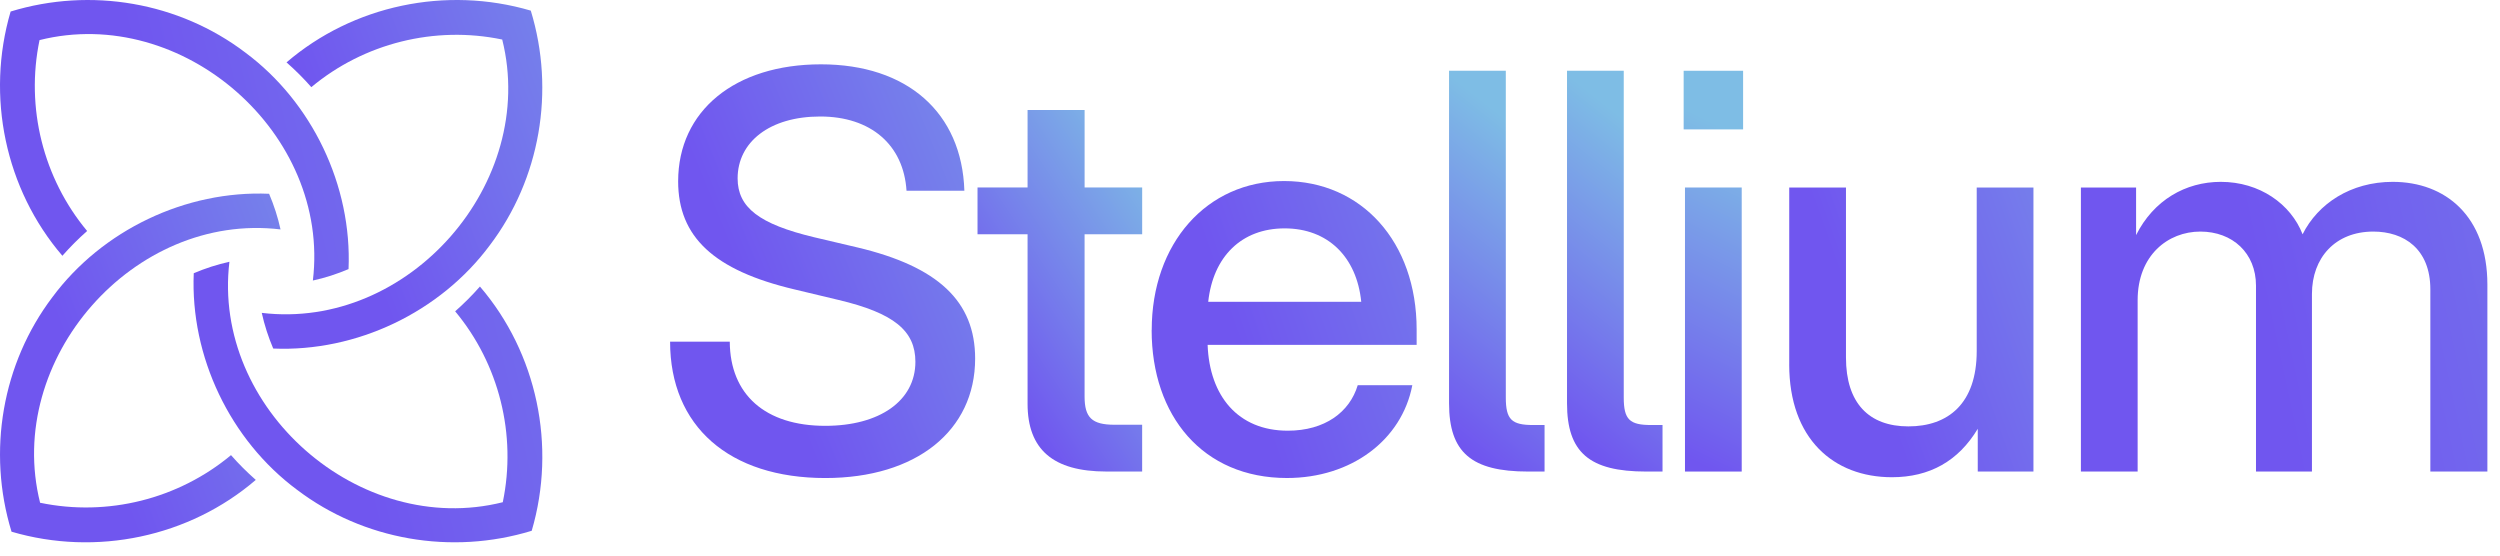
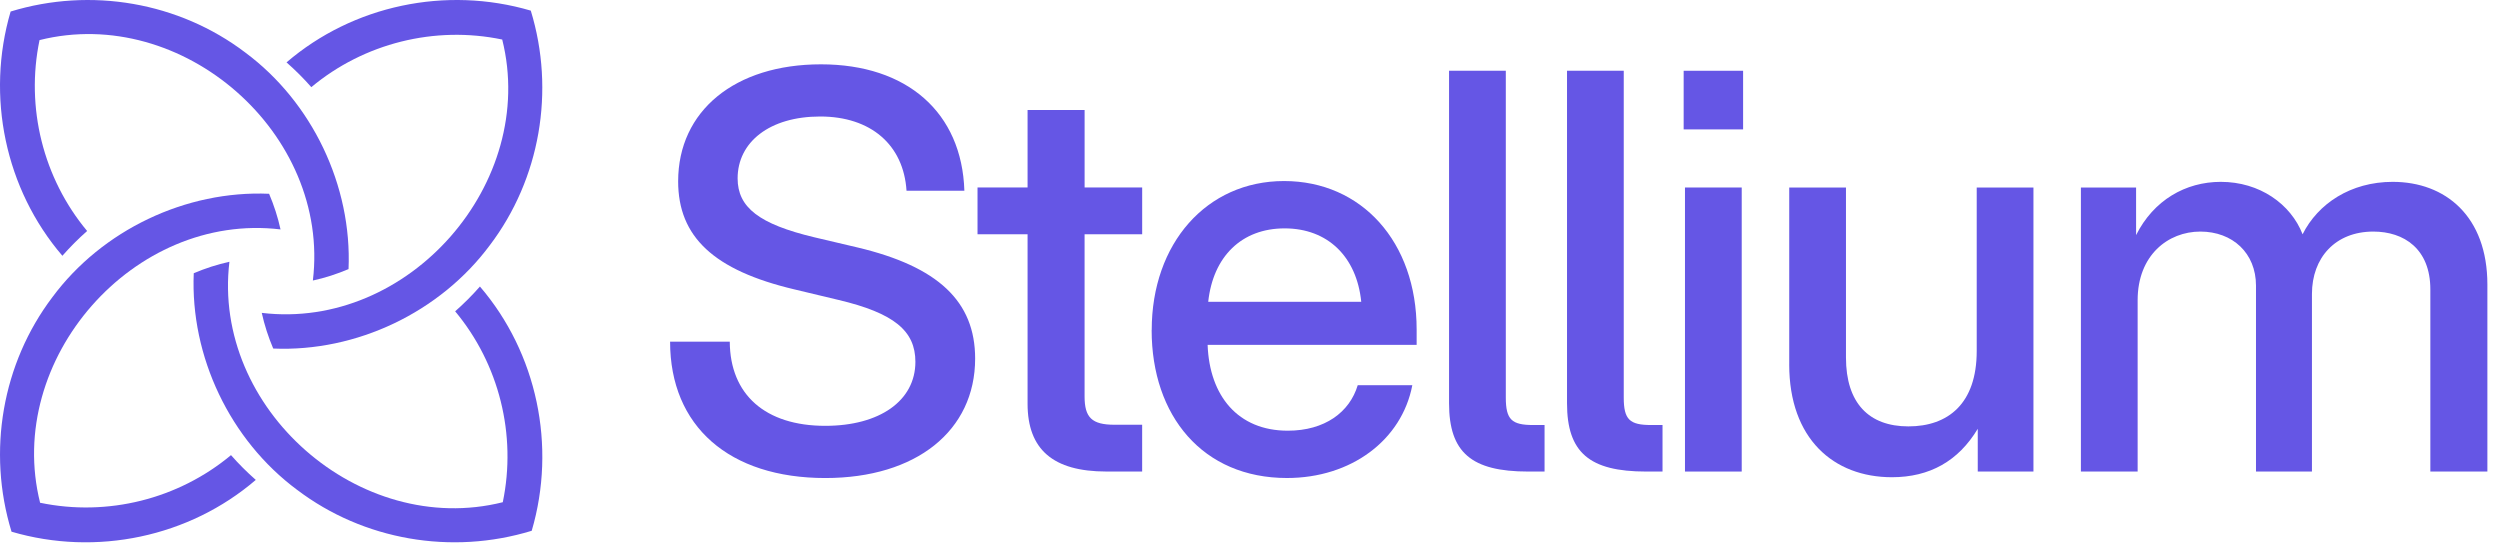
<svg xmlns="http://www.w3.org/2000/svg" width="108px" height="24px" viewBox="0 0 108 24" version="1.1">
-   <defs>
-     <linearGradient x1="207.159%" y1="13.219%" x2="50%" y2="100%" id="linearGradient-1">
-       <stop stop-color="#7EBDE5" offset="0%" />
-       <stop stop-color="#7056EF" offset="100%" />
-     </linearGradient>
-     <linearGradient x1="109.938%" y1="13.219%" x2="50%" y2="100%" id="linearGradient-2">
-       <stop stop-color="#7EBDE5" offset="0%" />
-       <stop stop-color="#7056EF" offset="100%" />
-     </linearGradient>
-     <linearGradient x1="280.166%" y1="13.219%" x2="50%" y2="100%" id="linearGradient-3">
-       <stop stop-color="#7EBDE5" offset="0%" />
-       <stop stop-color="#7056EF" offset="100%" />
-     </linearGradient>
-     <linearGradient x1="66.409%" y1="13.219%" x2="50%" y2="100%" id="linearGradient-4">
-       <stop stop-color="#7EBDE5" offset="0%" />
-       <stop stop-color="#7056EF" offset="100%" />
-     </linearGradient>
-     <linearGradient x1="56.36%" y1="13.219%" x2="50%" y2="100%" id="linearGradient-5">
-       <stop stop-color="#7EBDE5" offset="0%" />
-       <stop stop-color="#7056EF" offset="100%" />
-     </linearGradient>
-     <linearGradient x1="255.403%" y1="13.219%" x2="50%" y2="100%" id="linearGradient-6">
-       <stop stop-color="#7EBDE5" offset="0%" />
-       <stop stop-color="#7056EF" offset="100%" />
-     </linearGradient>
-     <linearGradient x1="338.998%" y1="31.32%" x2="50%" y2="75.394%" id="linearGradient-7">
-       <stop stop-color="#7EBDE5" offset="0%" />
-       <stop stop-color="#7056EF" offset="100%" />
-     </linearGradient>
-     <linearGradient x1="338.998%" y1="26.202%" x2="50%" y2="82.352%" id="linearGradient-8">
-       <stop stop-color="#7EBDE5" offset="0%" />
-       <stop stop-color="#7056EF" offset="100%" />
-     </linearGradient>
-     <linearGradient x1="236.986%" y1="13.219%" x2="50%" y2="100%" id="linearGradient-9">
-       <stop stop-color="#7EBDE5" offset="0%" />
-       <stop stop-color="#7056EF" offset="100%" />
-     </linearGradient>
-     <linearGradient x1="338.998%" y1="26.205%" x2="50%" y2="82.347%" id="linearGradient-10">
-       <stop stop-color="#7EBDE5" offset="0%" />
-       <stop stop-color="#7056EF" offset="100%" />
-     </linearGradient>
-     <linearGradient x1="236.979%" y1="13.219%" x2="50%" y2="100%" id="linearGradient-11">
-       <stop stop-color="#7EBDE5" offset="0%" />
-       <stop stop-color="#7056EF" offset="100%" />
-     </linearGradient>
-   </defs>
  <g id="Page-1" stroke="none" stroke-width="1" fill="none" fill-rule="evenodd">
-     <g id="logo" transform="translate(-0, 0)" fill-rule="nonzero">
-       <path d="M28.946,14.759 L31.526,14.759 C31.538,17.047 33.061,18.396 35.652,18.396 C37.999,18.396 39.545,17.314 39.545,15.63 C39.545,14.294 38.626,13.527 36.222,12.957 L34.328,12.504 C30.831,11.679 29.296,10.227 29.296,7.833 C29.296,4.789 31.748,2.779 35.466,2.779 C39.185,2.779 41.555,4.859 41.661,8.24 L39.162,8.24 C39.035,6.253 37.616,5.033 35.432,5.033 C33.248,5.033 31.865,6.137 31.865,7.706 C31.865,8.961 32.795,9.681 35.176,10.25 L37.048,10.691 C40.522,11.517 42.126,13.016 42.126,15.491 C42.126,18.606 39.582,20.651 35.654,20.651 C31.505,20.651 28.948,18.42 28.948,14.76 L28.946,14.759 Z" id="Path" fill="url(#linearGradient-1)" />
-       <path d="M49.341,10.121 L46.854,10.121 L46.854,17.129 C46.854,18.036 47.168,18.349 48.144,18.349 L49.341,18.349 L49.341,20.37 L47.795,20.37 C45.494,20.37 44.391,19.417 44.391,17.441 L44.391,10.12 L42.229,10.12 L42.229,8.099 L44.391,8.099 L44.391,4.751 L46.855,4.751 L46.855,8.099 L49.342,8.099 L49.342,10.12 L49.341,10.121 Z" id="Path" fill="url(#linearGradient-2)" />
-       <path d="M49.754,14.259 C49.754,10.517 52.124,7.821 55.471,7.821 C58.818,7.821 61.199,10.447 61.199,14.236 L61.199,14.899 L52.169,14.899 C52.251,17.107 53.482,18.606 55.632,18.606 C57.236,18.606 58.305,17.804 58.654,16.641 L61.012,16.641 C60.559,19.011 58.374,20.65 55.596,20.65 C51.959,20.65 49.751,17.966 49.751,14.259 L49.754,14.259 Z M58.806,13.039 C58.609,11.086 57.354,9.866 55.495,9.866 C53.636,9.866 52.404,11.086 52.195,13.039 L58.808,13.039 L58.806,13.039 Z" id="Shape" fill="url(#linearGradient-3)" />
-       <path d="M62.599,17.42 L62.599,3.057 L65.051,3.057 L65.051,17.176 C65.051,18.129 65.306,18.361 66.236,18.361 L66.725,18.361 L66.725,20.371 L66.016,20.371 C63.565,20.371 62.599,19.546 62.599,17.42 Z" id="Path" fill="url(#linearGradient-4)" />
-       <path d="M67.695,17.42 L67.695,3.057 L70.146,3.057 L70.146,17.176 C70.146,18.129 70.402,18.361 71.332,18.361 L71.821,18.361 L71.821,20.371 L71.112,20.371 C68.661,20.371 67.695,19.546 67.695,17.42 Z" id="Path" fill="url(#linearGradient-4)" />
-       <path d="M72.734,3.057 L75.302,3.057 L75.302,5.59 L72.734,5.59 L72.734,3.057 Z M72.791,8.1 L75.242,8.1 L75.242,20.371 L72.791,20.371 L72.791,8.1 Z" id="Shape" fill="url(#linearGradient-5)" />
-       <path d="M77.295,15.747 L77.295,8.101 L79.746,8.101 L79.746,15.446 C79.746,17.41 80.734,18.42 82.442,18.42 C84.151,18.42 85.394,17.444 85.394,15.166 L85.394,8.1 L87.845,8.1 L87.845,20.371 L85.439,20.371 L85.439,18.524 C84.602,19.919 83.359,20.616 81.732,20.616 C79.211,20.616 77.294,18.954 77.294,15.747 L77.295,15.747 Z" id="Path" fill="url(#linearGradient-6)" />
-       <path d="M89.896,8.1 L92.279,8.1 L92.279,10.157 C93.035,8.647 94.418,7.856 95.939,7.856 C97.612,7.856 98.961,8.809 99.472,10.121 C100.135,8.797 101.552,7.856 103.365,7.856 C105.642,7.856 107.455,9.343 107.455,12.294 L107.455,20.37 L104.991,20.37 L104.991,12.503 C104.991,10.749 103.852,10.004 102.526,10.004 C100.888,10.004 99.876,11.131 99.876,12.7 L99.876,20.37 L97.459,20.37 L97.459,12.34 C97.459,10.934 96.448,10.004 95.054,10.004 C93.659,10.004 92.346,11.027 92.346,12.967 L92.346,20.37 L89.895,20.37 L89.895,8.099 L89.896,8.1 Z" id="Path" fill="url(#linearGradient-7)" />
-       <path d="M10.591,2.265 C13.488,4.414 15.211,8.023 15.057,11.625 C14.562,11.835 14.044,12.004 13.516,12.119 C14.28,5.77 7.897,0.184 1.708,1.732 C1.101,4.648 1.867,7.703 3.764,9.979 C3.386,10.312 3.027,10.672 2.695,11.05 C0.227,8.174 -0.617,4.16 0.459,0.498 C3.933,-0.565 7.732,0.098 10.591,2.265 Z" id="Path" fill="url(#linearGradient-8)" />
-       <path d="M2.264,12.837 C4.414,9.94 8.023,8.217 11.625,8.371 C11.835,8.866 12.004,9.384 12.119,9.911 C5.77,9.148 0.184,15.531 1.732,21.719 C4.648,22.326 7.703,21.559 9.979,19.662 C10.312,20.04 10.672,20.4 11.05,20.732 C8.174,23.2 4.16,24.045 0.498,22.969 C-0.565,19.495 0.099,15.696 2.264,12.837 Z" id="Path" fill="url(#linearGradient-9)" />
-       <path d="M12.837,21.163 C9.94,19.014 8.217,15.405 8.37,11.803 C8.866,11.593 9.384,11.424 9.911,11.308 C9.149,17.657 15.531,23.244 21.72,21.696 C22.327,18.78 21.56,15.724 19.663,13.449 C20.041,13.116 20.401,12.756 20.733,12.378 C23.201,15.254 24.046,19.267 22.97,22.93 C19.496,23.993 15.697,23.329 12.838,21.163 L12.837,21.163 Z" id="Path" fill="url(#linearGradient-10)" />
-       <path d="M21.163,10.591 C19.014,13.488 15.405,15.211 11.803,15.057 C11.593,14.562 11.424,14.044 11.308,13.516 C17.657,14.279 23.244,7.897 21.696,1.708 C18.78,1.101 15.724,1.867 13.449,3.765 C13.116,3.386 12.756,3.027 12.378,2.695 C15.254,0.227 19.267,-0.617 22.93,0.459 C23.993,3.933 23.329,7.732 21.163,10.591 Z" id="Path" fill="url(#linearGradient-11)" />
+     <g id="logo" transform="translate(-0, 0)" fill="#6556E5" fill-rule="nonzero">
+       <path d="M28.946,14.759 L31.526,14.759 C31.538,17.047 33.061,18.396 35.652,18.396 C37.999,18.396 39.545,17.314 39.545,15.63 C39.545,14.294 38.626,13.527 36.222,12.957 L34.328,12.504 C30.831,11.679 29.296,10.227 29.296,7.833 C29.296,4.789 31.748,2.779 35.466,2.779 C39.185,2.779 41.555,4.859 41.661,8.24 L39.162,8.24 C39.035,6.253 37.616,5.033 35.432,5.033 C33.248,5.033 31.865,6.137 31.865,7.706 C31.865,8.961 32.795,9.681 35.176,10.25 L37.048,10.691 C40.522,11.517 42.126,13.016 42.126,15.491 C42.126,18.606 39.582,20.651 35.654,20.651 C31.505,20.651 28.948,18.42 28.948,14.76 L28.946,14.759 Z" id="Path" />
+       <path d="M49.341,10.121 L46.854,10.121 L46.854,17.129 C46.854,18.036 47.168,18.349 48.144,18.349 L49.341,18.349 L49.341,20.37 L47.795,20.37 C45.494,20.37 44.391,19.417 44.391,17.441 L44.391,10.12 L42.229,10.12 L42.229,8.099 L44.391,8.099 L44.391,4.751 L46.855,4.751 L46.855,8.099 L49.342,8.099 L49.342,10.12 L49.341,10.121 Z" id="Path" />
+       <path d="M49.754,14.259 C49.754,10.517 52.124,7.821 55.471,7.821 C58.818,7.821 61.199,10.447 61.199,14.236 L61.199,14.899 L52.169,14.899 C52.251,17.107 53.482,18.606 55.632,18.606 C57.236,18.606 58.305,17.804 58.654,16.641 L61.012,16.641 C60.559,19.011 58.374,20.65 55.596,20.65 C51.959,20.65 49.751,17.966 49.751,14.259 L49.754,14.259 Z M58.806,13.039 C58.609,11.086 57.354,9.866 55.495,9.866 C53.636,9.866 52.404,11.086 52.195,13.039 L58.808,13.039 L58.806,13.039 Z" id="Shape" />
+       <path d="M62.599,17.42 L62.599,3.057 L65.051,3.057 L65.051,17.176 C65.051,18.129 65.306,18.361 66.236,18.361 L66.725,18.361 L66.725,20.371 L66.016,20.371 C63.565,20.371 62.599,19.546 62.599,17.42 Z" id="Path" />
+       <path d="M67.695,17.42 L67.695,3.057 L70.146,3.057 L70.146,17.176 C70.146,18.129 70.402,18.361 71.332,18.361 L71.821,18.361 L71.821,20.371 L71.112,20.371 C68.661,20.371 67.695,19.546 67.695,17.42 Z" id="Path" />
+       <path d="M72.734,3.057 L75.302,3.057 L75.302,5.59 L72.734,5.59 L72.734,3.057 Z M72.791,8.1 L75.242,8.1 L75.242,20.371 L72.791,20.371 L72.791,8.1 Z" id="Shape" />
+       <path d="M77.295,15.747 L77.295,8.101 L79.746,8.101 L79.746,15.446 C79.746,17.41 80.734,18.42 82.442,18.42 C84.151,18.42 85.394,17.444 85.394,15.166 L85.394,8.1 L87.845,8.1 L87.845,20.371 L85.439,20.371 L85.439,18.524 C84.602,19.919 83.359,20.616 81.732,20.616 C79.211,20.616 77.294,18.954 77.294,15.747 L77.295,15.747 Z" id="Path" />
+       <path d="M89.896,8.1 L92.279,8.1 L92.279,10.157 C93.035,8.647 94.418,7.856 95.939,7.856 C97.612,7.856 98.961,8.809 99.472,10.121 C100.135,8.797 101.552,7.856 103.365,7.856 C105.642,7.856 107.455,9.343 107.455,12.294 L107.455,20.37 L104.991,20.37 L104.991,12.503 C104.991,10.749 103.852,10.004 102.526,10.004 C100.888,10.004 99.876,11.131 99.876,12.7 L99.876,20.37 L97.459,20.37 L97.459,12.34 C97.459,10.934 96.448,10.004 95.054,10.004 C93.659,10.004 92.346,11.027 92.346,12.967 L92.346,20.37 L89.895,20.37 L89.895,8.099 L89.896,8.1 Z" id="Path" />
+       <path d="M10.591,2.265 C13.488,4.414 15.211,8.023 15.057,11.625 C14.562,11.835 14.044,12.004 13.516,12.119 C14.28,5.77 7.897,0.184 1.708,1.732 C1.101,4.648 1.867,7.703 3.764,9.979 C3.386,10.312 3.027,10.672 2.695,11.05 C0.227,8.174 -0.617,4.16 0.459,0.498 C3.933,-0.565 7.732,0.098 10.591,2.265 Z" id="Path" />
+       <path d="M2.264,12.837 C4.414,9.94 8.023,8.217 11.625,8.371 C11.835,8.866 12.004,9.384 12.119,9.911 C5.77,9.148 0.184,15.531 1.732,21.719 C4.648,22.326 7.703,21.559 9.979,19.662 C10.312,20.04 10.672,20.4 11.05,20.732 C8.174,23.2 4.16,24.045 0.498,22.969 C-0.565,19.495 0.099,15.696 2.264,12.837 Z" id="Path" />
+       <path d="M12.837,21.163 C9.94,19.014 8.217,15.405 8.37,11.803 C8.866,11.593 9.384,11.424 9.911,11.308 C9.149,17.657 15.531,23.244 21.72,21.696 C22.327,18.78 21.56,15.724 19.663,13.449 C20.041,13.116 20.401,12.756 20.733,12.378 C23.201,15.254 24.046,19.267 22.97,22.93 C19.496,23.993 15.697,23.329 12.838,21.163 L12.837,21.163 Z" id="Path" />
+       <path d="M21.163,10.591 C19.014,13.488 15.405,15.211 11.803,15.057 C11.593,14.562 11.424,14.044 11.308,13.516 C17.657,14.279 23.244,7.897 21.696,1.708 C18.78,1.101 15.724,1.867 13.449,3.765 C13.116,3.386 12.756,3.027 12.378,2.695 C15.254,0.227 19.267,-0.617 22.93,0.459 C23.993,3.933 23.329,7.732 21.163,10.591 Z" id="Path" />
    </g>
  </g>
</svg>
